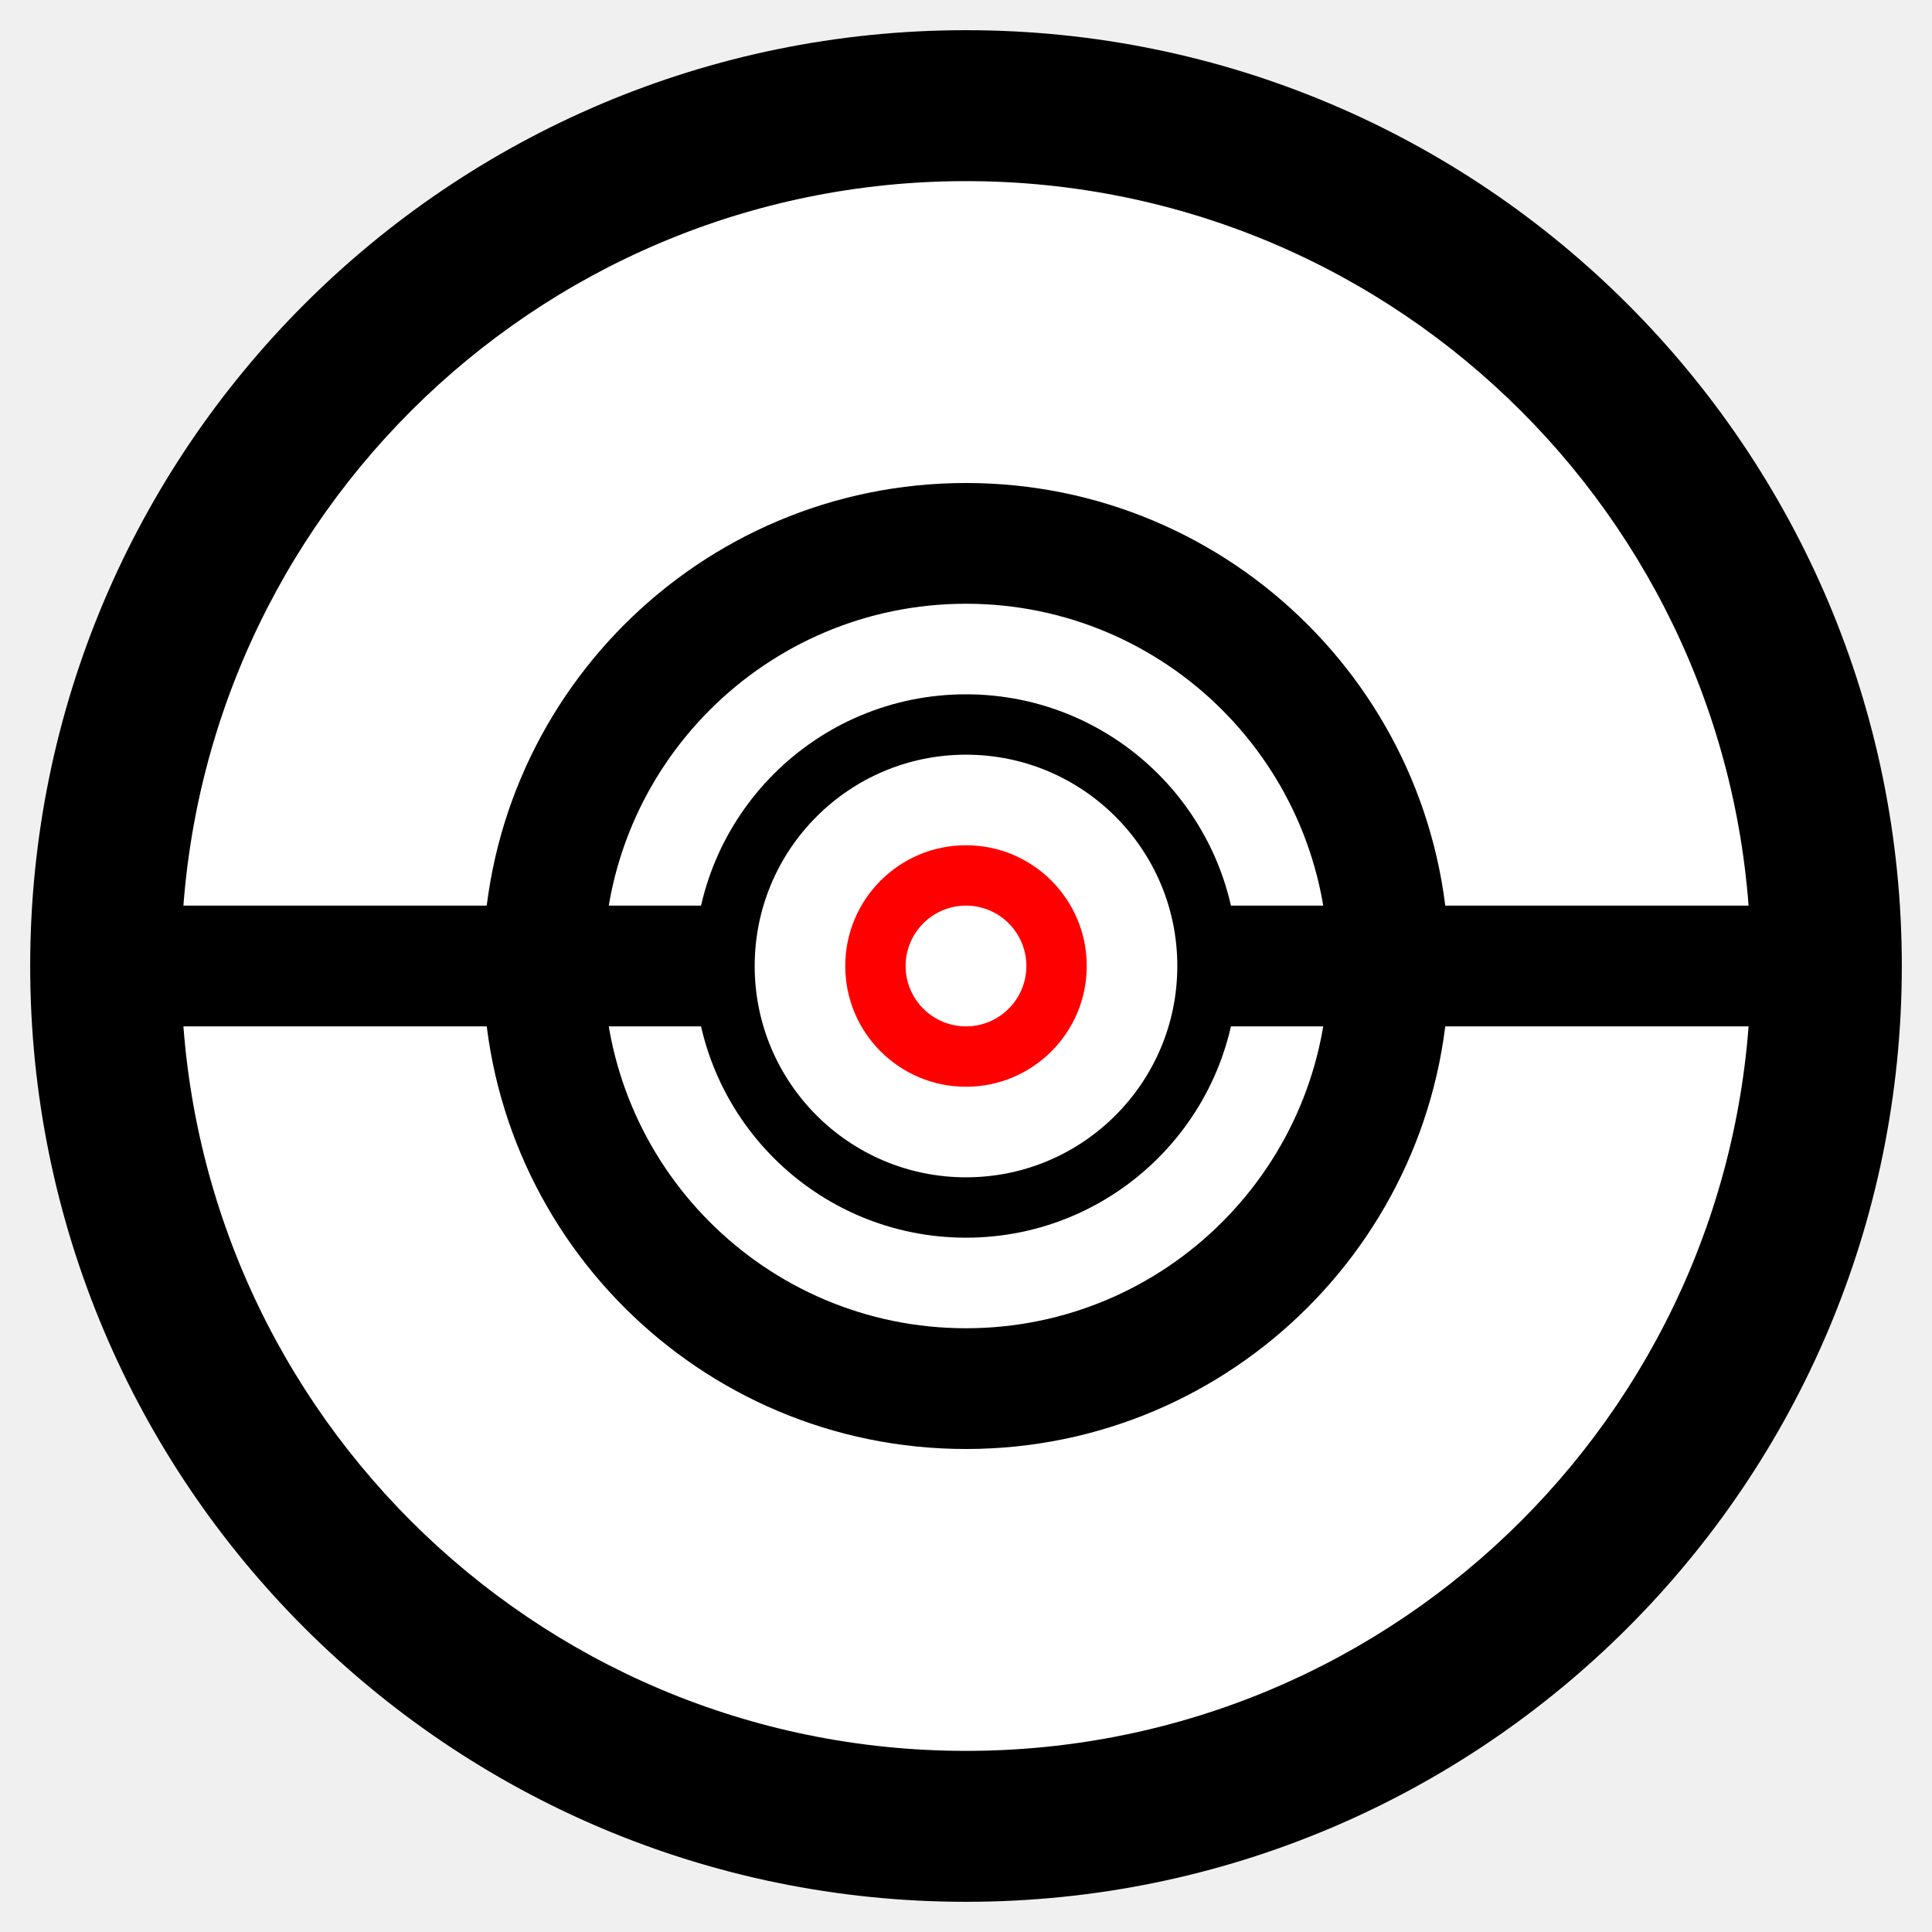
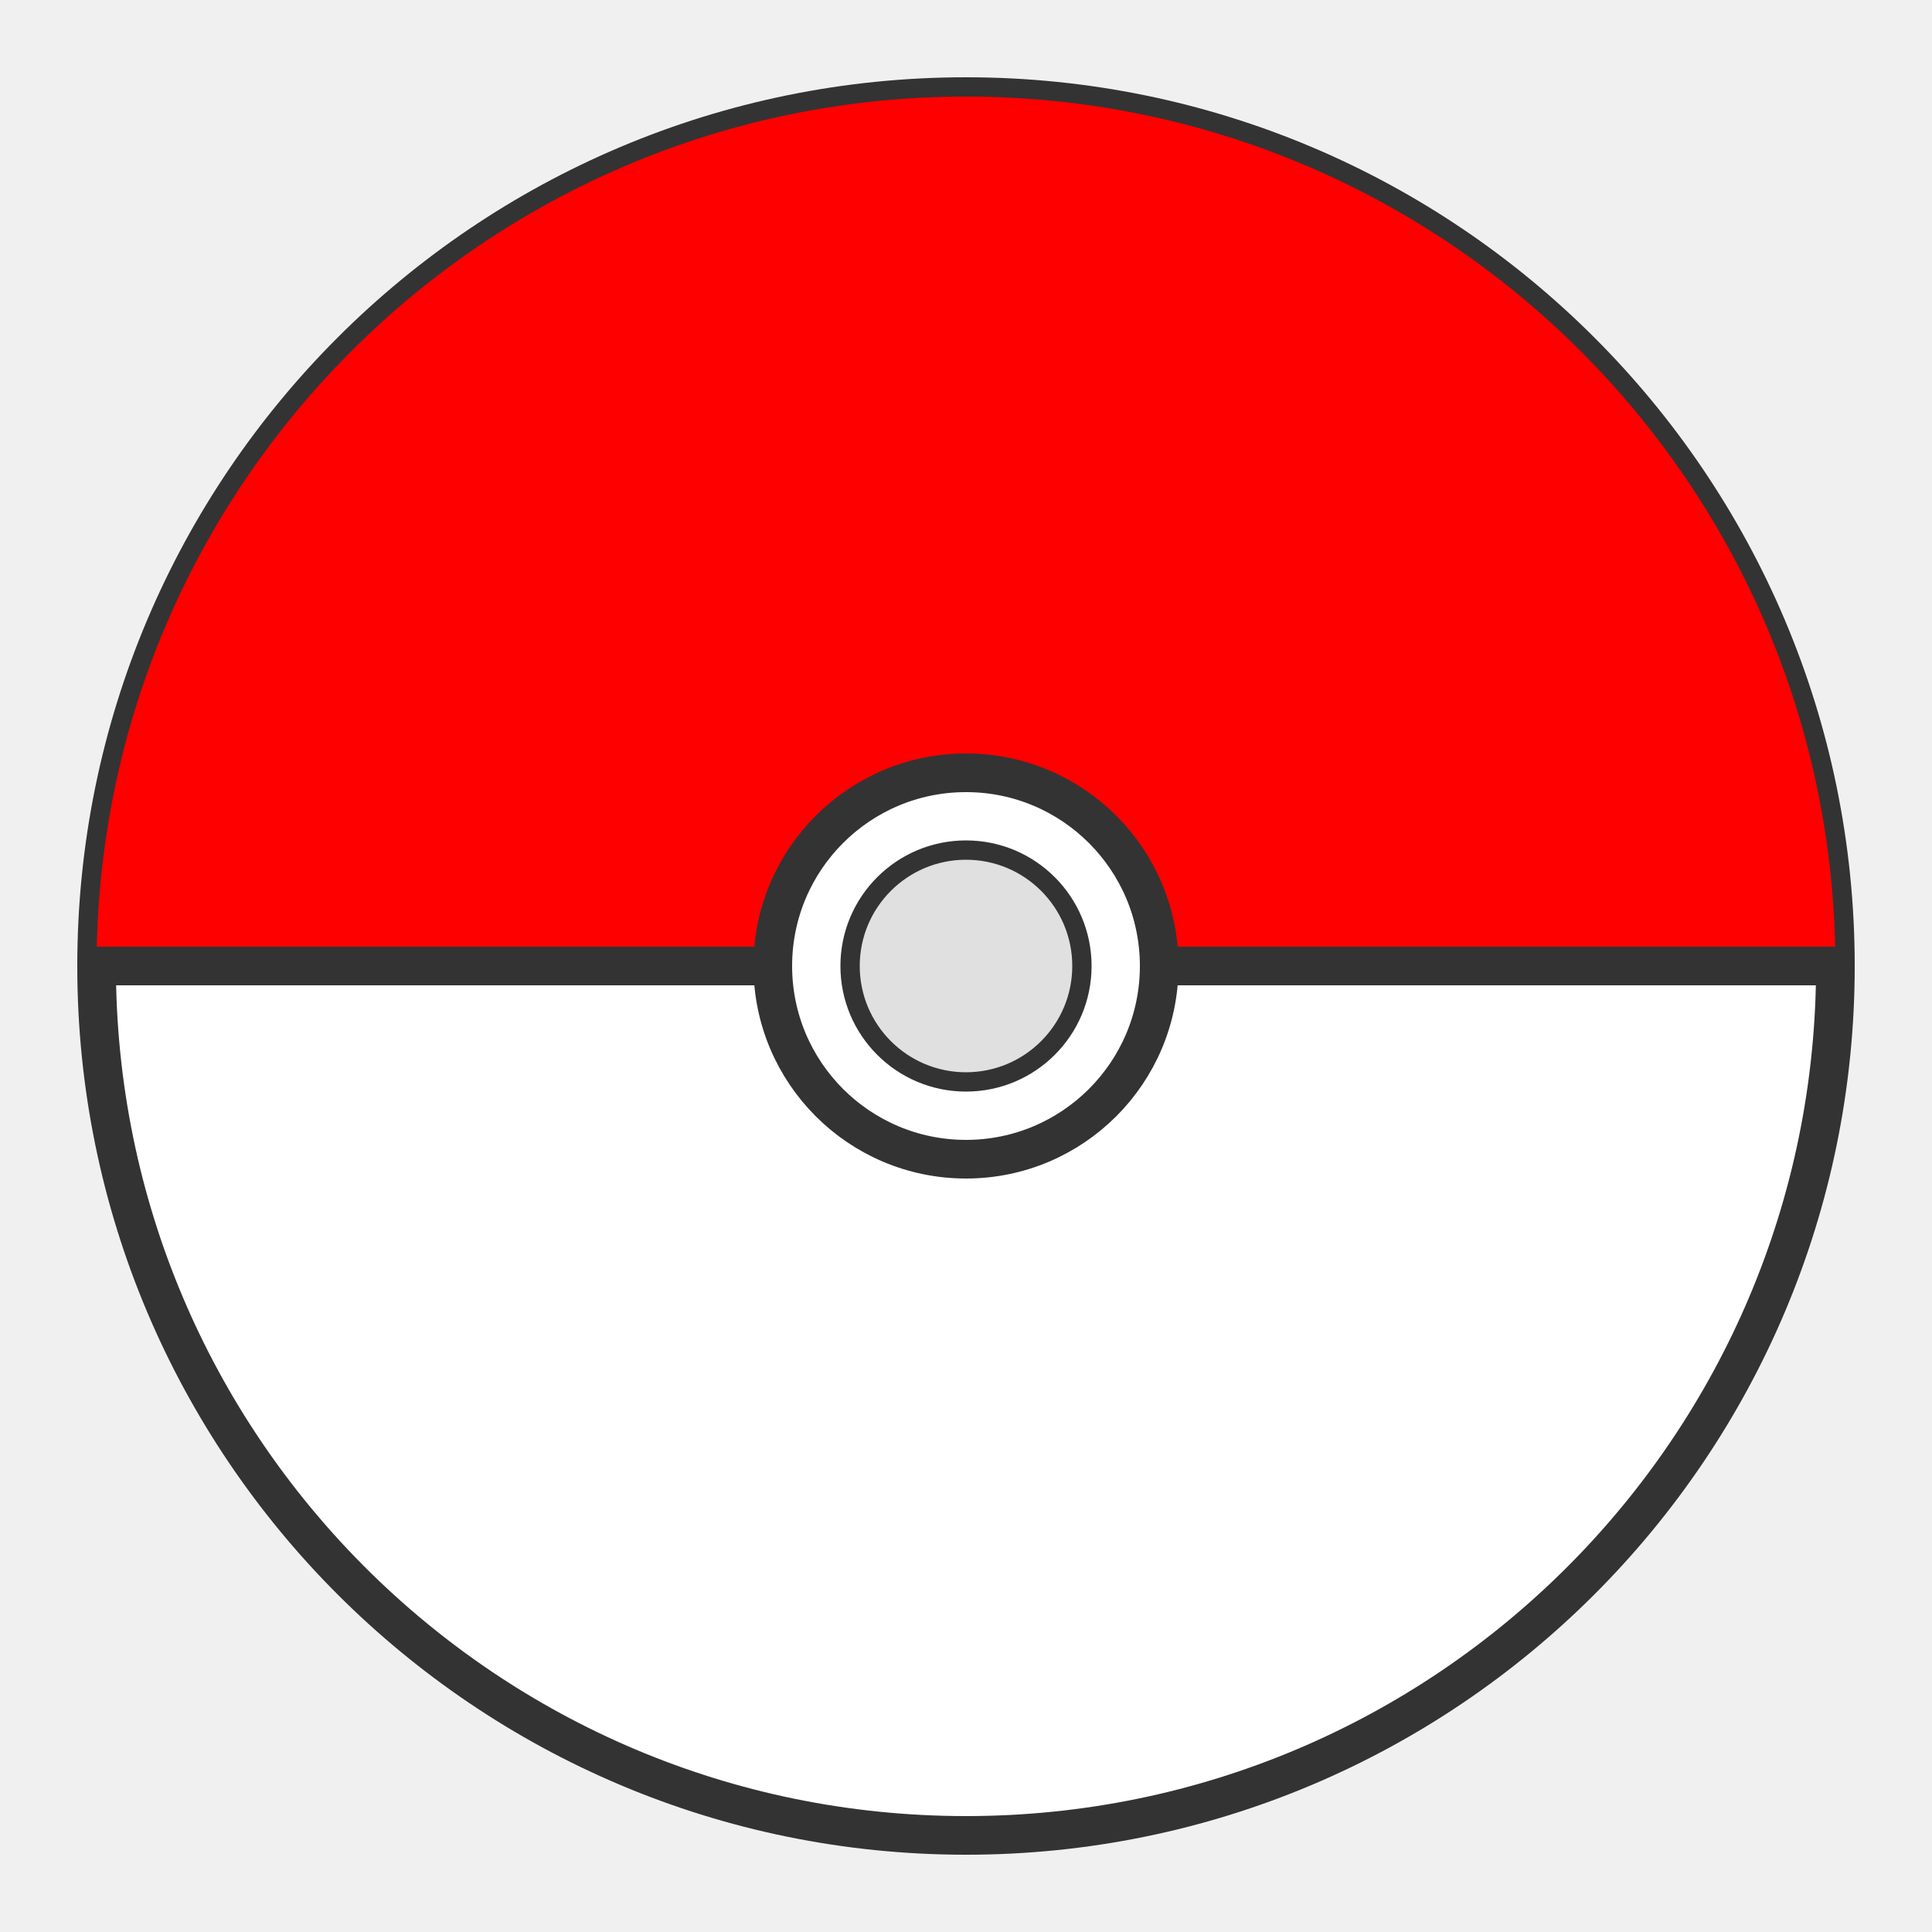
- <svg xmlns="http://www.w3.org/2000/svg" viewBox="0 0 512 512">
-   <circle cx="256" cy="256" r="240" fill="#ffffff" stroke="#000000" stroke-width="16" />
-   <path d="M256 16c-132.5 0-240 107.5-240 240s107.5 240 240 240 240-107.5 240-240S388.5 16 256 16zm0 448c-114.9 0-208-93.1-208-208S141.1 48 256 48s208 93.1 208 208-93.1 208-208 208z" fill="#000000" />
-   <path d="M256 128c-70.7 0-128 57.3-128 128s57.3 128 128 128 128-57.3 128-128-57.3-128-128-128zm0 224c-53 0-96-43-96-96s43-96 96-96 96 43 96 96-43 96-96 96z" fill="#000000" />
-   <rect x="16" y="240" width="480" height="32" fill="#000000" />
-   <circle cx="256" cy="256" r="64" fill="#ffffff" stroke="#000000" stroke-width="16" />
-   <circle cx="256" cy="256" r="32" fill="#ff0000" />
-   <circle cx="256" cy="256" r="16" fill="#ffffff" />
+ <svg xmlns="http://www.w3.org/2000/svg" width="200" height="200" viewBox="0 0 200 200" fill="none">
+   <circle cx="100" cy="100" r="90" fill="white" stroke="#333333" stroke-width="4" />
+   <path d="M100 10C149.706 10 190 50.294 190 100H10C10 50.294 50.294 10 100 10Z" fill="#FF0000" />
+   <rect x="10" y="98" width="180" height="4" fill="#333333" />
+   <circle cx="100" cy="100" r="20" fill="white" stroke="#333333" stroke-width="4" />
+   <circle cx="100" cy="100" r="12" fill="#E0E0E0" stroke="#333333" stroke-width="2" />
</svg>
